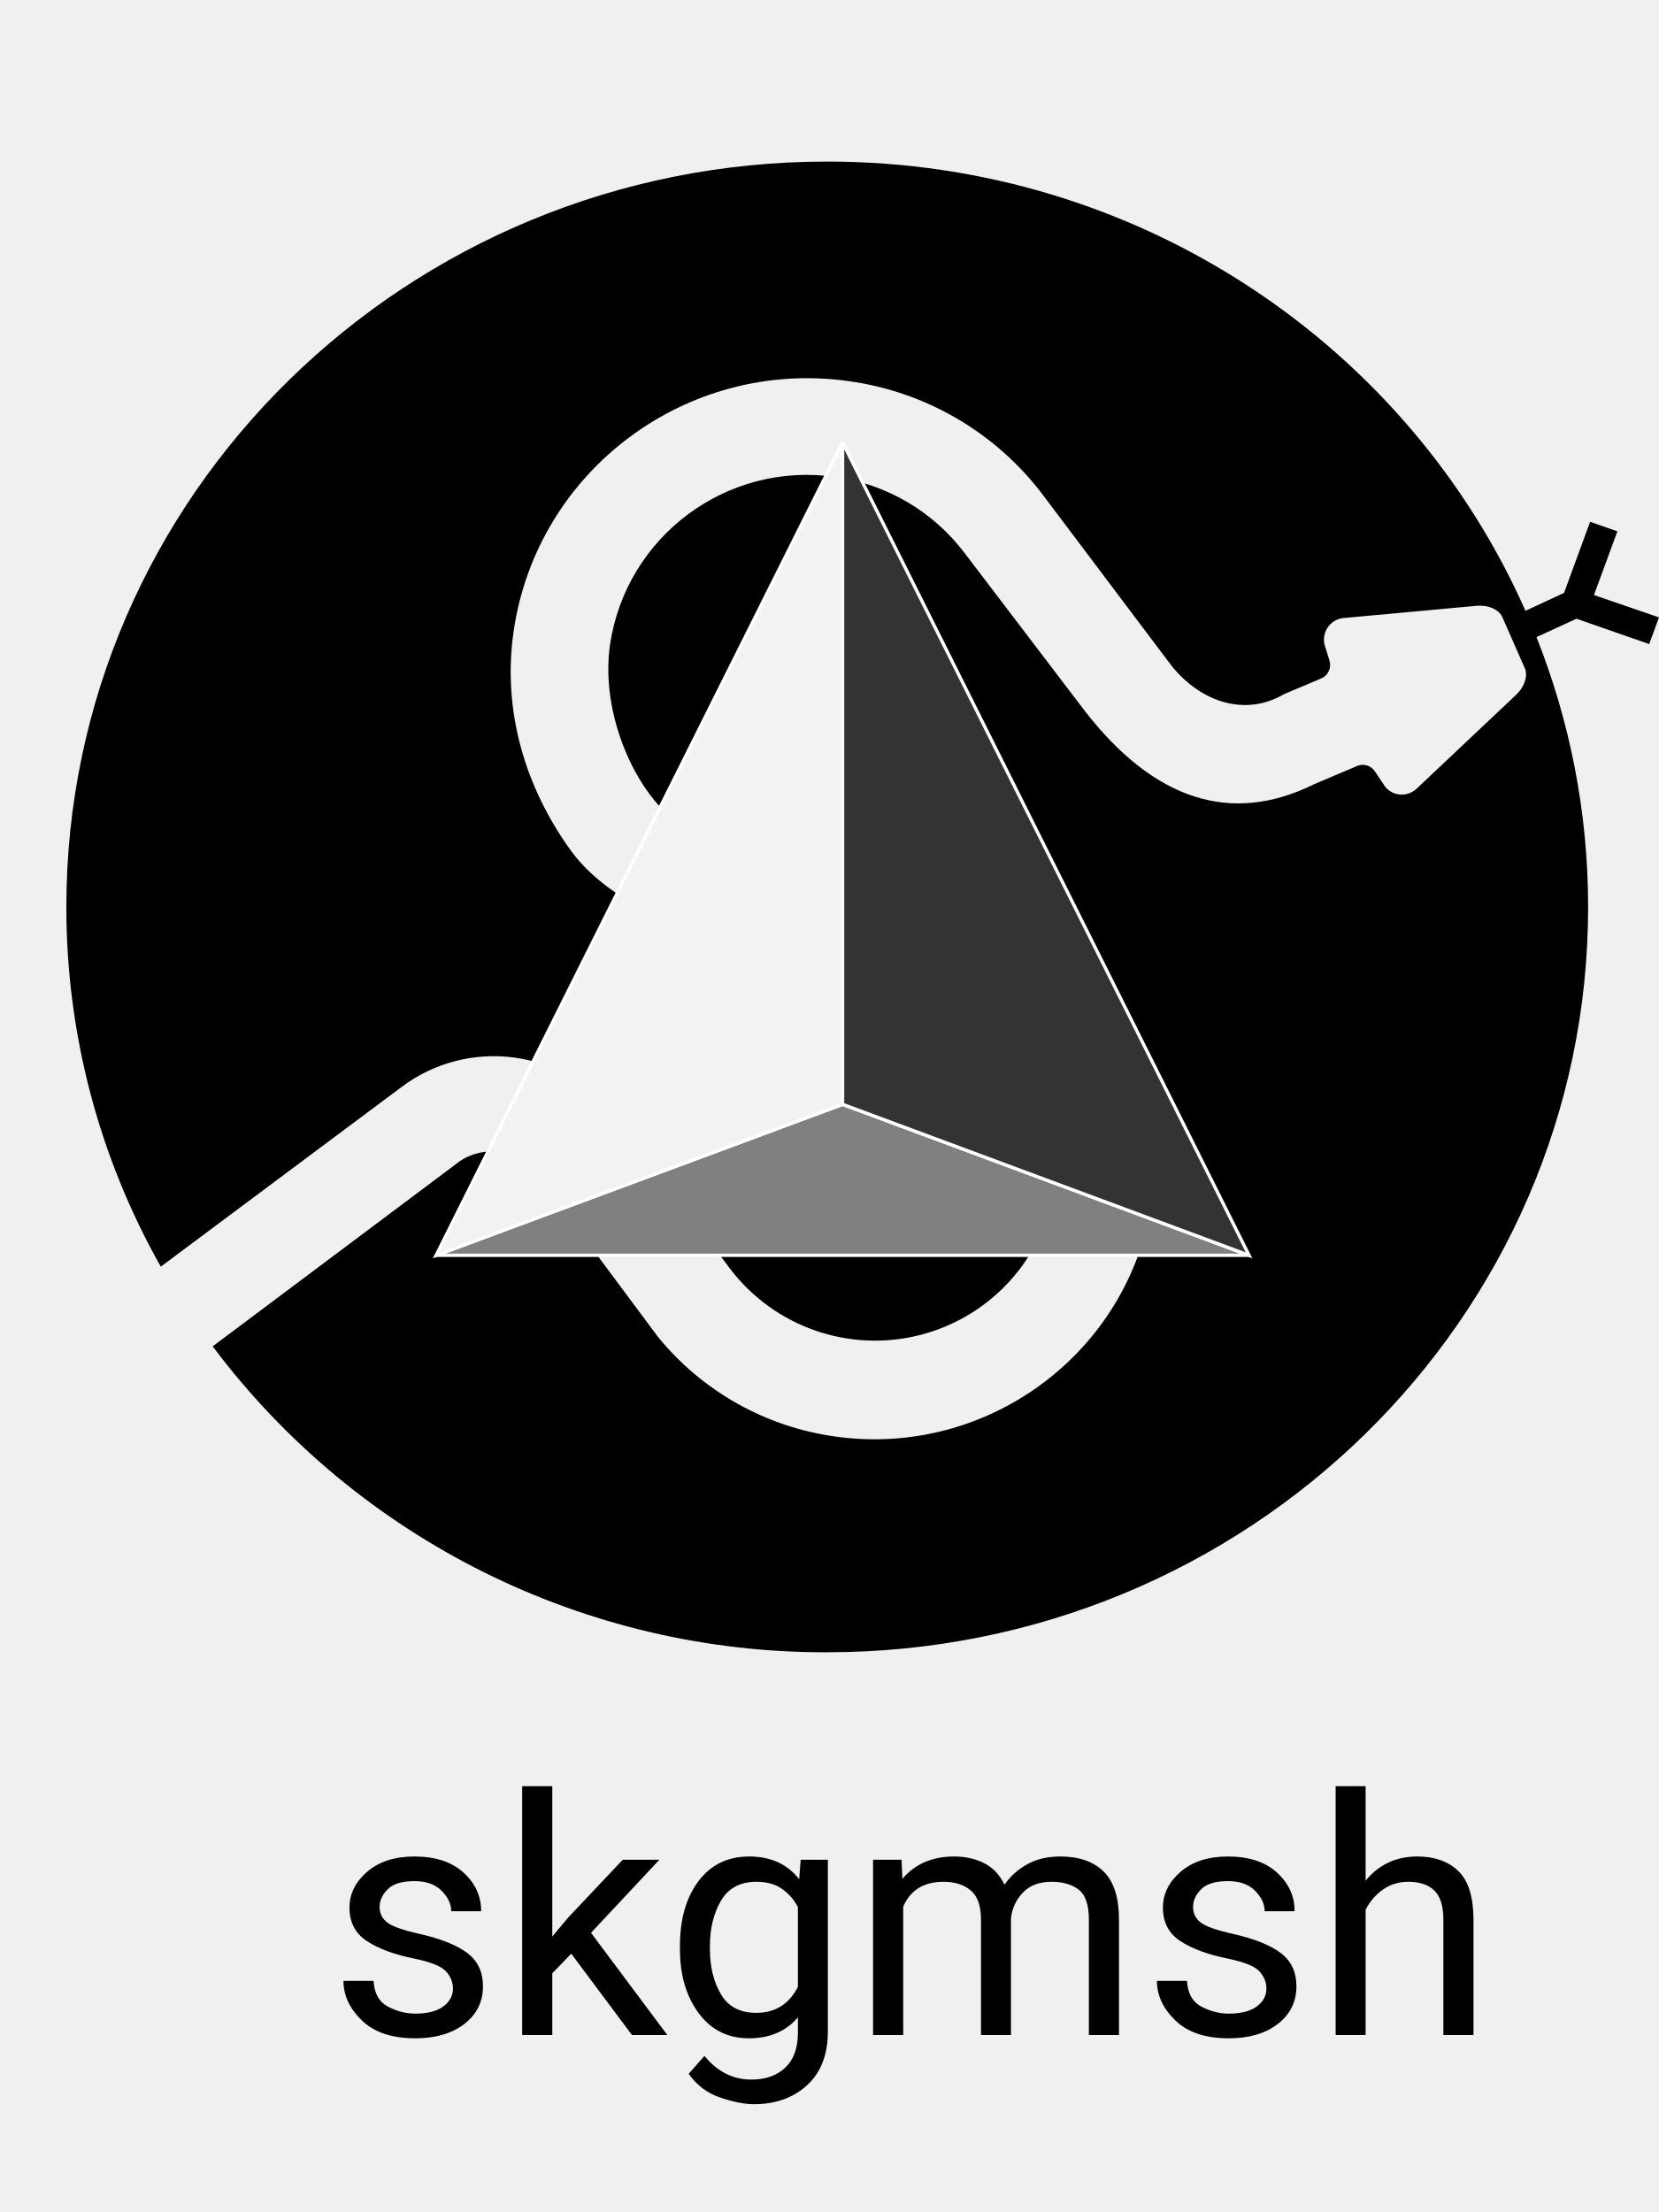
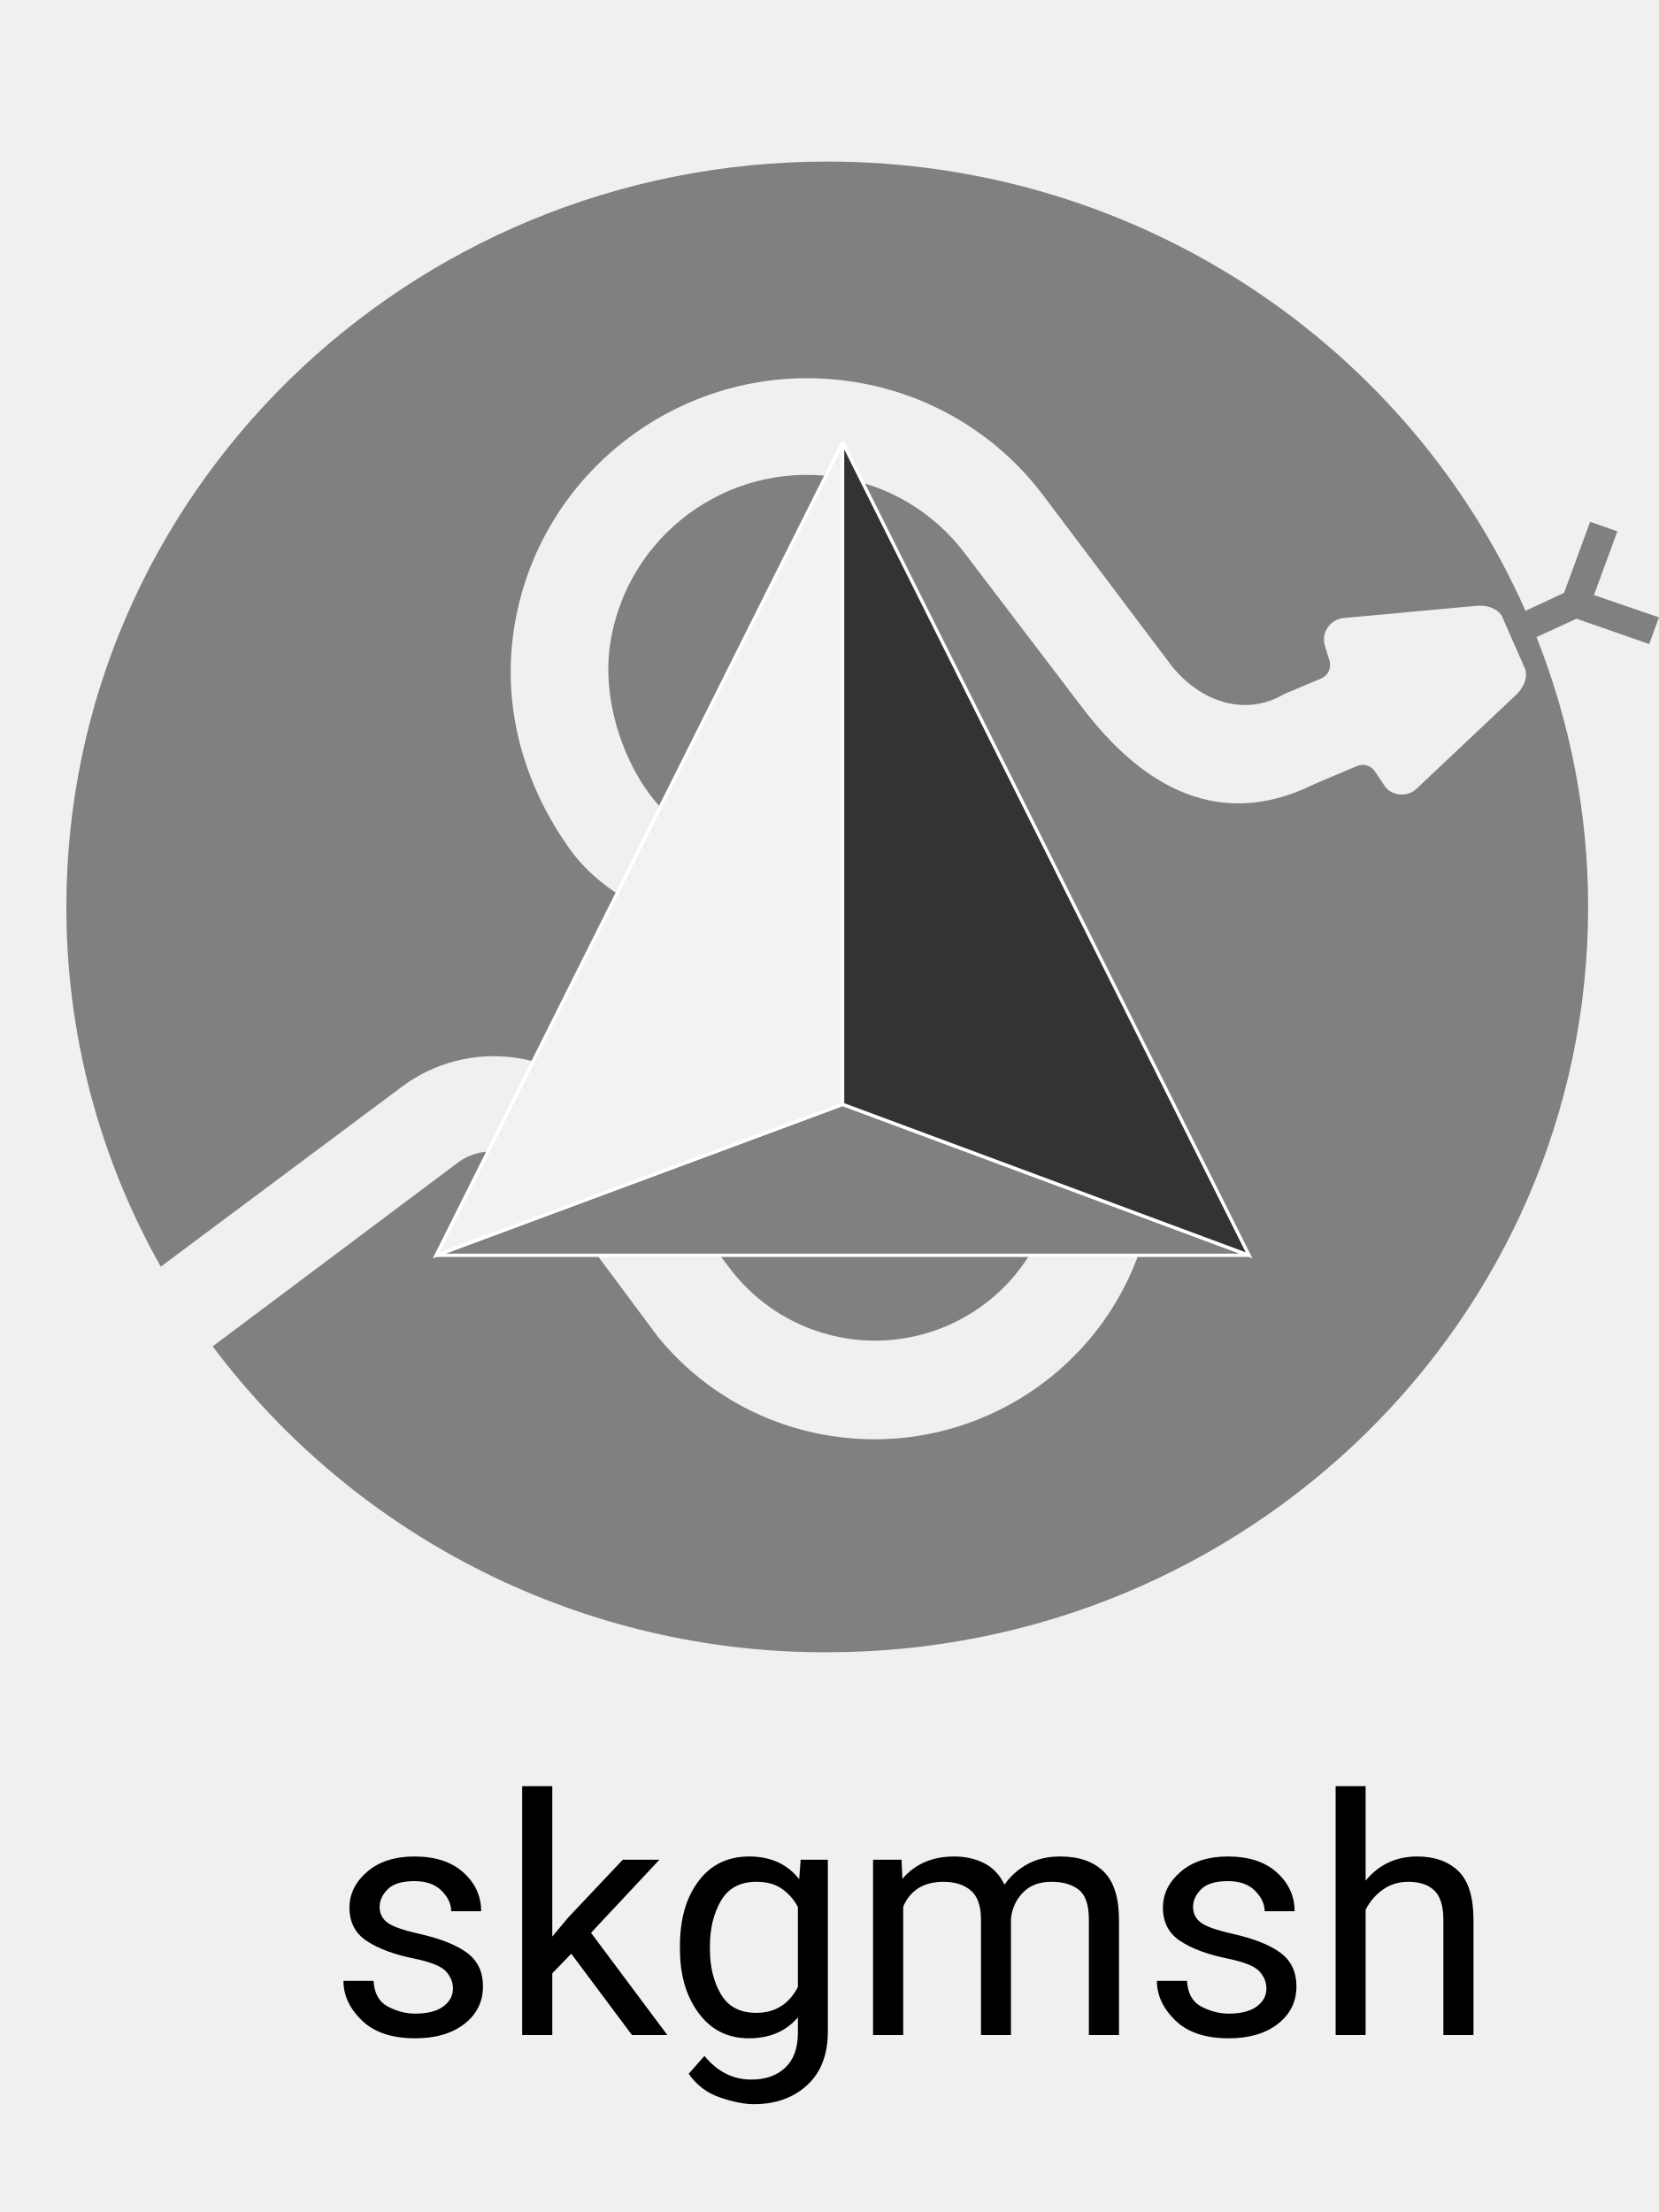
<svg xmlns="http://www.w3.org/2000/svg" viewBox="0 0 500 600" text-anchor="middle" version="1.1" width="150" height="200">
  <g transform="scale(20) translate(1)">
-     <path style="fill:black;fill-opacity:1;stroke:none;stroke-width:0" d="M15.697 13.496c-.784-1.072-1.982-1.519-3.694-1.88l-1.592-.375-1.201-.515c-.631-.446-1.17-1.634-1.017-2.681a3 3 0 0 1 3.386-2.526 2.962 2.962 0 0 1 1.962 1.155L15.35 9.05c1.033 1.33 2.195 1.727 3.459 1.098l.637-.27a.22.22 0 0 1 .278.087l.127.19a.311.311 0 0 0 .156.131.326.326 0 0 0 .33-.058l1.467-1.384c.257-.22.182-.422.182-.422l-.354-.806s-.097-.193-.431-.149l-1.968.181a.327.327 0 0 0-.27.411l.071.227c.014.047.014.1-.005.148a.219.219 0 0 1-.124.125l-.556.235c-.582.341-1.244.123-1.686-.417l-.505-.67-1.438-1.91a4.421 4.421 0 0 0-2.929-1.72C9.355 3.733 7.095 5.42 6.741 7.84c-.179 1.22.187 2.375.855 3.302.485.674 1.373 1.06 1.854 1.18l1.262.36 1.208.277c.166.04.634.155.91.255.256.092.845.31 1.324.701.572.582.875 1.413.746 2.284a2.744 2.744 0 0 1-4.897 1.255l-1.726-2.292a2.294 2.294 0 0 0-1.514-.89 2.31 2.31 0 0 0-1.708.439l-3.632 2.71A11.002 11.002 0 0 1 0 12C0 5.798 5.133.768 11.465.768c4.715 0 8.761 2.788 10.523 6.77l.581-.27.393-1.072.411.144-.353.96.98.337-.148.402-1.095-.382-.603.277c.5 1.262.778 2.632.778 4.066 0 6.203-5.135 11.232-11.467 11.232a11.526 11.526 0 0 1-9.26-4.61l3.721-2.788a.855.855 0 0 1 1.163.19l1.826 2.455a4.186 4.186 0 0 0 2.673 1.502c2.302.322 4.439-1.273 4.773-3.563a4.14 4.14 0 0 0-.664-2.922" />
+     <path style="fill:#808080;fill-opacity:1;stroke:none;stroke-width:0" d="M15.697 13.496c-.784-1.072-1.982-1.519-3.694-1.88l-1.592-.375-1.201-.515c-.631-.446-1.17-1.634-1.017-2.681a3 3 0 0 1 3.386-2.526 2.962 2.962 0 0 1 1.962 1.155L15.35 9.05c1.033 1.33 2.195 1.727 3.459 1.098l.637-.27a.22.22 0 0 1 .278.087l.127.19a.311.311 0 0 0 .156.131.326.326 0 0 0 .33-.058l1.467-1.384c.257-.22.182-.422.182-.422l-.354-.806s-.097-.193-.431-.149l-1.968.181a.327.327 0 0 0-.27.411l.071.227c.014.047.014.1-.005.148a.219.219 0 0 1-.124.125l-.556.235c-.582.341-1.244.123-1.686-.417l-.505-.67-1.438-1.91a4.421 4.421 0 0 0-2.929-1.72C9.355 3.733 7.095 5.42 6.741 7.84c-.179 1.22.187 2.375.855 3.302.485.674 1.373 1.06 1.854 1.18l1.262.36 1.208.277c.166.04.634.155.91.255.256.092.845.31 1.324.701.572.582.875 1.413.746 2.284a2.744 2.744 0 0 1-4.897 1.255l-1.726-2.292a2.294 2.294 0 0 0-1.514-.89 2.31 2.31 0 0 0-1.708.439l-3.632 2.71A11.002 11.002 0 0 1 0 12C0 5.798 5.133.768 11.465.768c4.715 0 8.761 2.788 10.523 6.77l.581-.27.393-1.072.411.144-.353.96.98.337-.148.402-1.095-.382-.603.277c.5 1.262.778 2.632.778 4.066 0 6.203-5.135 11.232-11.467 11.232a11.526 11.526 0 0 1-9.26-4.61l3.721-2.788a.855.855 0 0 1 1.163.19l1.826 2.455a4.186 4.186 0 0 0 2.673 1.502c2.302.322 4.439-1.273 4.773-3.563a4.14 4.14 0 0 0-.664-2.922" />
  </g>
  <g transform="matrix(1, 0, 0, 1, -217.8543, 76.31001)">
    <path style="fill:#808080;fill-opacity:1;stroke:white;stroke-width:1" d="M 349.299 268.69 L 471.799 223.19 L 594.299 268.69 L 349.299 268.69 Z" />
    <path style="fill:#f2f2f2;fill-opacity:1;stroke:white;stroke-width:1" d="M 349.299 268.69 L 471.799 223.19 L 471.799 23.69 L 349.299 268.69 Z" />
    <path style="fill:#333333;fill-opacity:1;stroke:white;stroke-width:1" d="M 594.299 268.69 L 471.799 223.19 L 471.799 23.69 L 594.299 268.69 Z" />
  </g>
  <text xml:space="preserve" style="font-size:100px;font-family:Roboto;fill:#000000;stroke:none" x="250" y="580">
    <tspan> skgmsh </tspan>
  </text>
</svg>
